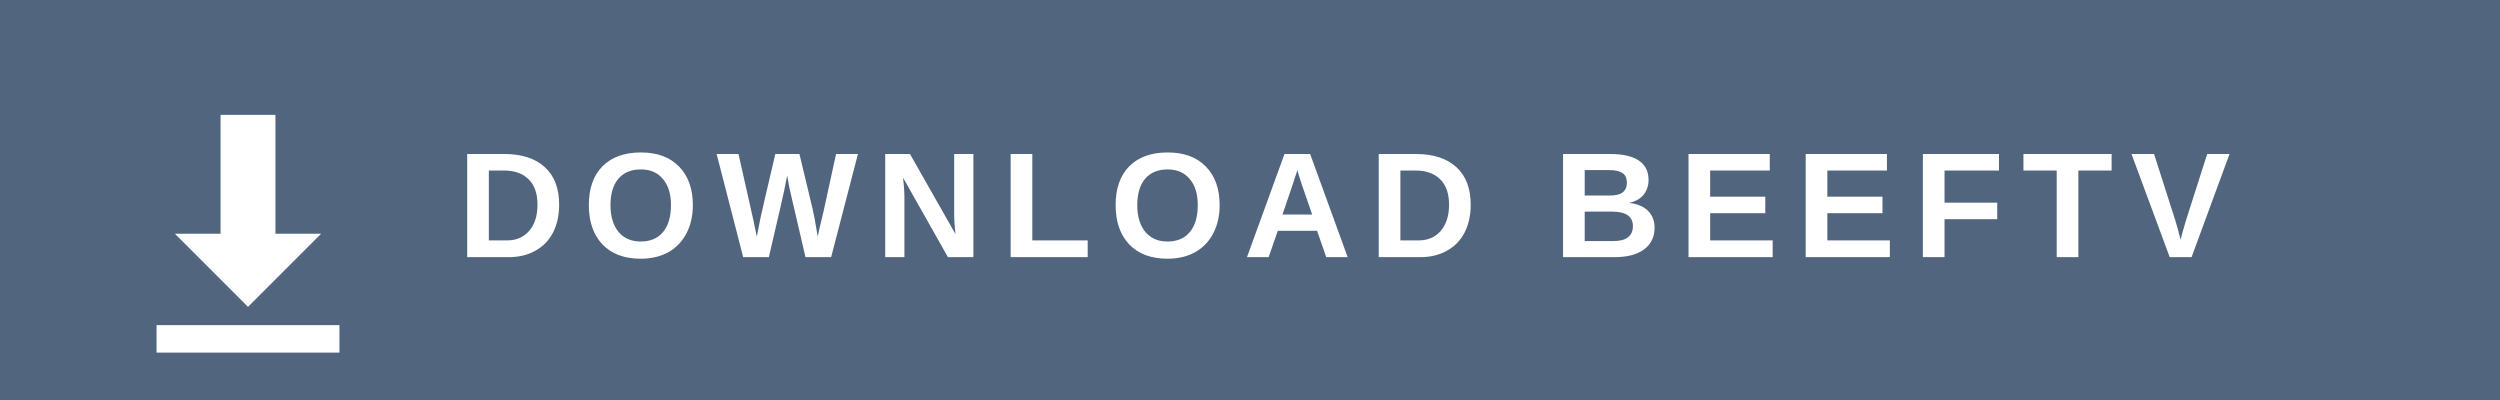
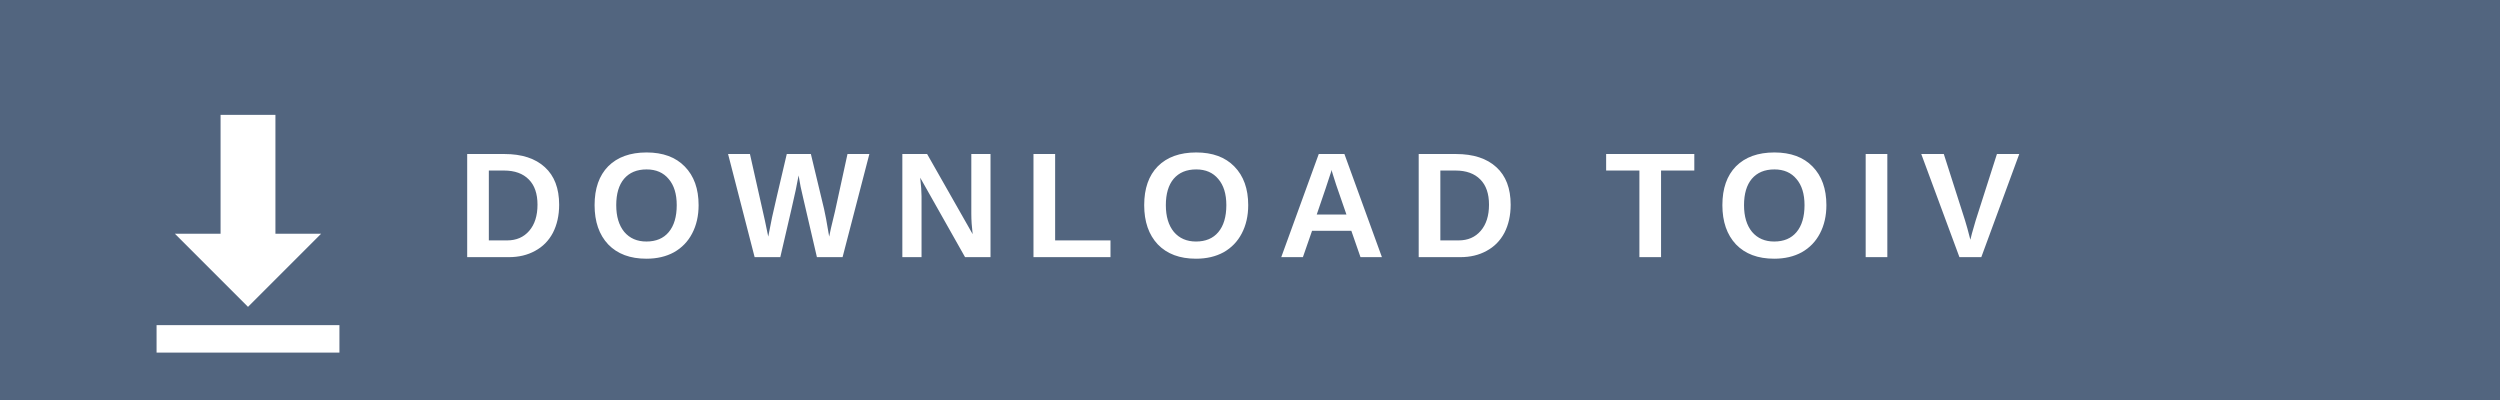
<svg xmlns="http://www.w3.org/2000/svg" width="175" height="28" viewBox="0 0 175 28" role="img" aria-labelledby="title desc">
  <rect width="175" height="28" fill="#52657F" />
  <path transform="translate(2 1) scale(.64)" d="M21 11h6v13h5l-8 8-8-8h5V11zm-7 23h20v3H14z" fill="#FFFFFF" />
-   <text x="32" y="18" fill="#FFFFFF" font-family="Arial, Helvetica, sans-serif" font-size="10.5" font-weight="800" letter-spacing="1.2">DOWNLOAD BEEFTV</text>
+   <text x="32" y="18" fill="#FFFFFF" font-family="Arial, Helvetica, sans-serif" font-size="10.5" font-weight="800" letter-spacing="1.6">DOWNLOAD TOIV</text>
</svg>
